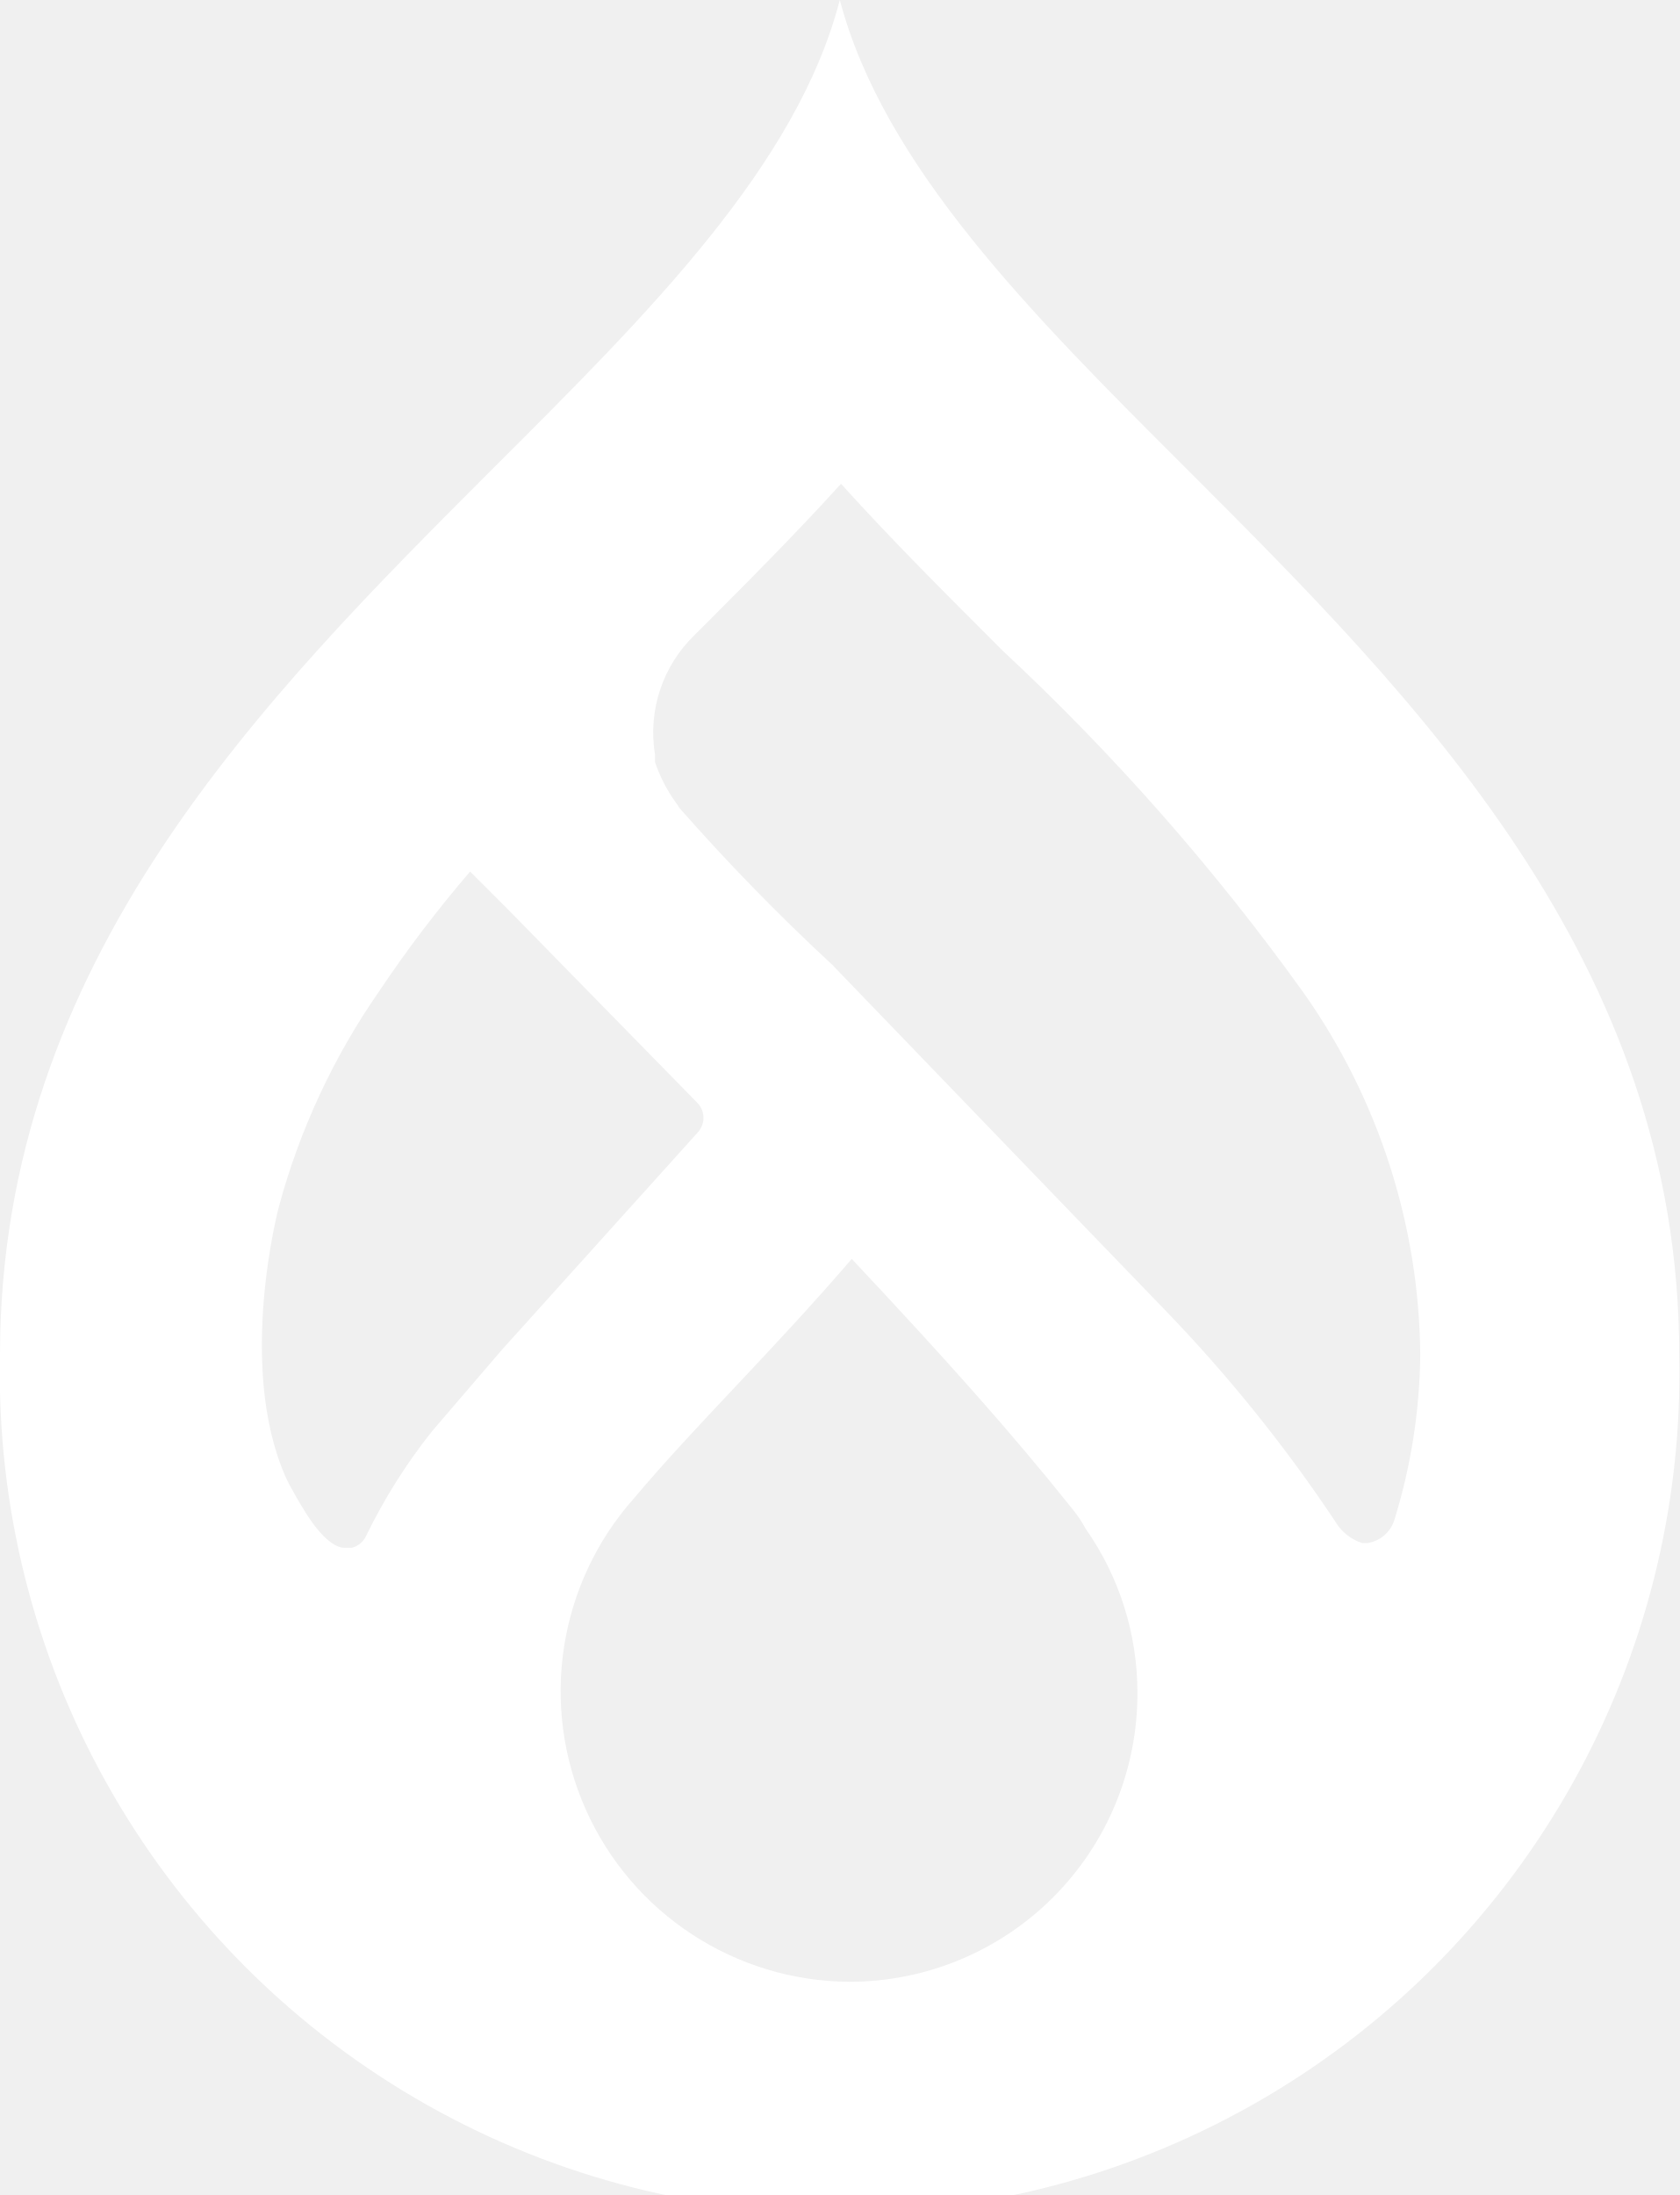
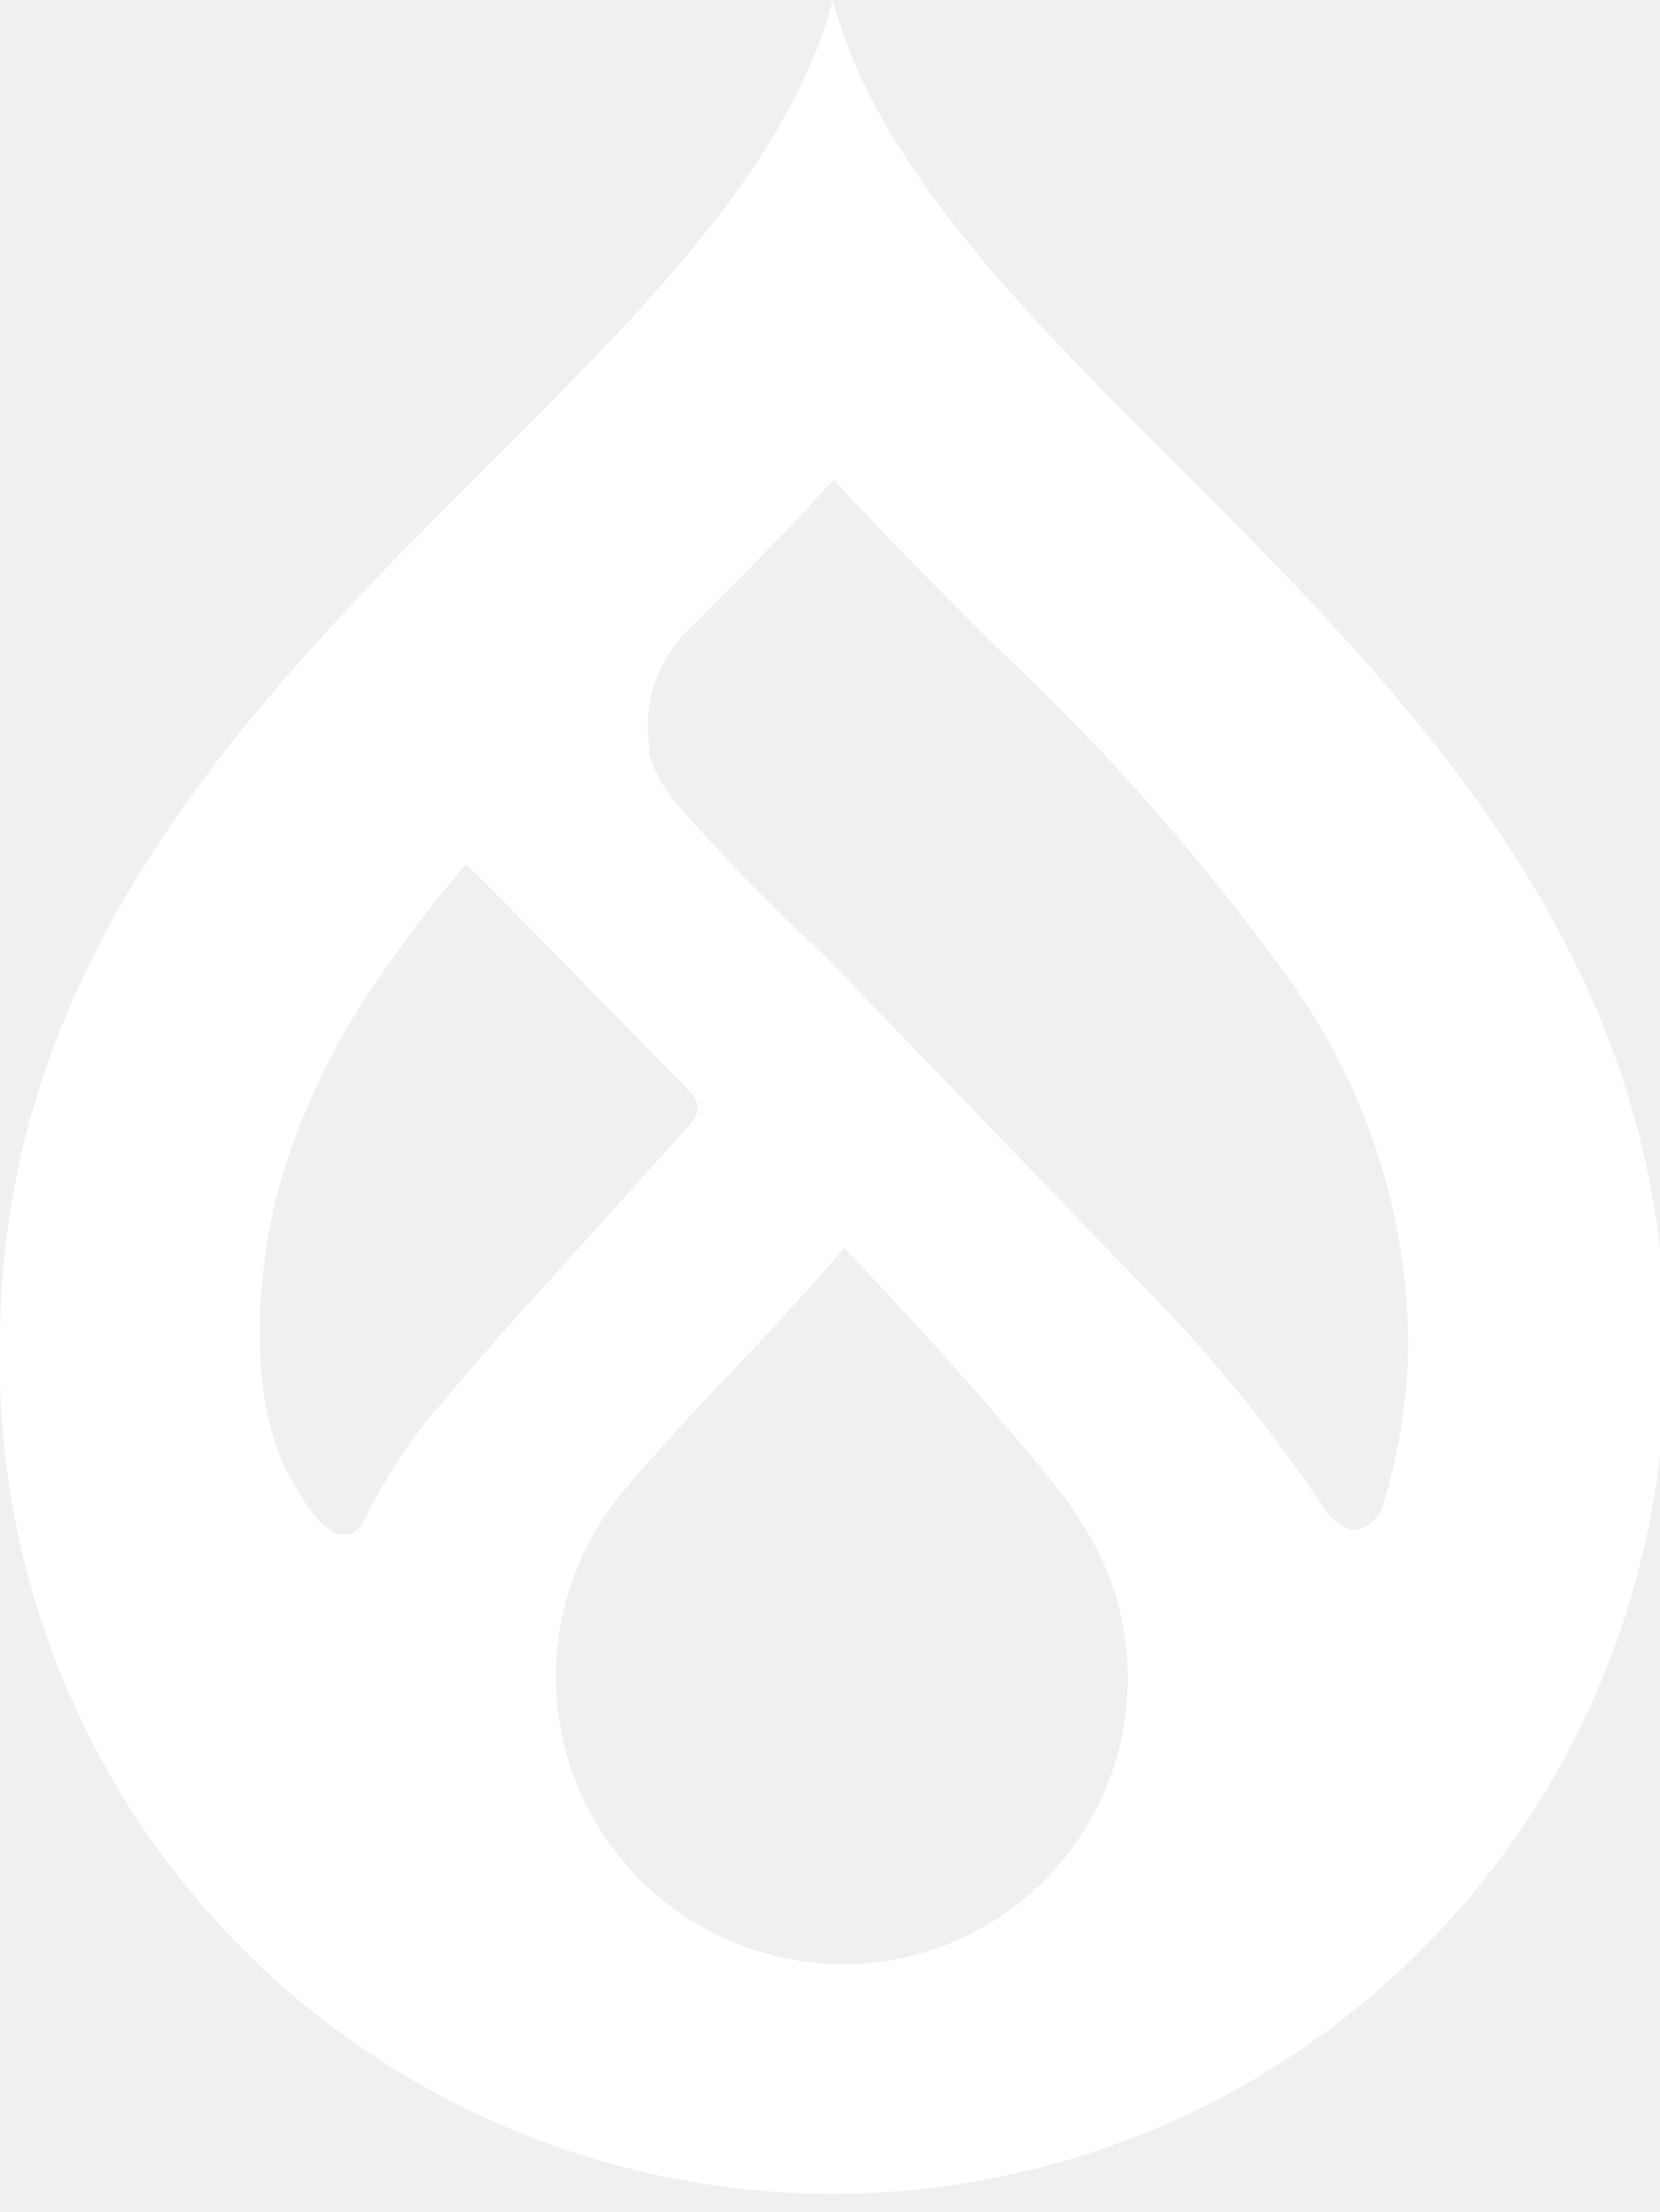
- <svg xmlns="http://www.w3.org/2000/svg" viewBox="0 0 42.15 55.08">
+ <svg xmlns="http://www.w3.org/2000/svg" viewBox="0 0 42 56">
  <g>
-     <path style="fill: #fff" d="M29.75,11.73C25.87,7.86,22.18,4.16,21.08,0,20,4.16,16.28,7.86,12.4,11.73,6.59,17.54,0,24.12,0,34a21.08,21.08,0,1,0,42.15,0C42.15,24.12,35.56,17.54,29.75,11.73ZM10.84,35.92a14.13,14.13,0,0,0-1.65,2.62.54.54,0,0,1-.36.3H8.65c-.47,0-1-.92-1-.92h0c-.14-.22-.27-.45-.4-.69l-.09-.19C5.94,34.25,7,30.28,7,30.28h0a17.42,17.42,0,0,1,2.52-5.41,31.53,31.53,0,0,1,2.28-3l1,1,4.72,4.82a.54.54,0,0,1,0,.72l-4.93,5.47h0ZM21.32,49.73a7.29,7.29,0,0,1-5.4-12.14c1.54-1.83,3.42-3.63,5.46-6,2.42,2.58,4,4.35,5.55,6.29a3.08,3.08,0,0,1,.32.48,7.15,7.15,0,0,1,1.3,4.12A7.23,7.23,0,0,1,21.32,49.73ZM35,38.14v0a.84.84,0,0,1-.67.58h-.14a1.22,1.22,0,0,1-.68-.55h0a37.77,37.77,0,0,0-4.28-5.31l-1.93-2-6.41-6.65a54,54,0,0,1-3.84-3.94,1.3,1.3,0,0,0-.1-.15,3.84,3.84,0,0,1-.51-1c0-.06,0-.13,0-.19a3.4,3.4,0,0,1,1-3c1.24-1.24,2.49-2.49,3.67-3.79,1.3,1.44,2.69,2.82,4.06,4.19v0a57.6,57.6,0,0,1,7.55,8.58A16,16,0,0,1,35.65,34,14.55,14.55,0,0,1,35,38.14Z" />
+     <path fill="#ffffff" d="M29.75,11.73C25.87,7.86,22.18,4.16,21.08,0,20,4.16,16.28,7.86,12.4,11.73,6.59,17.54,0,24.12,0,34a21.08,21.08,0,1,0,42.15,0C42.15,24.12,35.56,17.54,29.75,11.73ZM10.84,35.92a14.13,14.13,0,0,0-1.65,2.62.54.54,0,0,1-.36.3H8.65c-.47,0-1-.92-1-.92h0c-.14-.22-.27-.45-.4-.69l-.09-.19C5.94,34.25,7,30.28,7,30.28h0a17.42,17.42,0,0,1,2.52-5.41,31.53,31.53,0,0,1,2.28-3l1,1,4.72,4.82a.54.54,0,0,1,0,.72l-4.93,5.47h0ZM21.32,49.73a7.29,7.29,0,0,1-5.4-12.14c1.54-1.83,3.42-3.63,5.46-6,2.42,2.58,4,4.35,5.55,6.29a3.08,3.08,0,0,1,.32.48,7.15,7.15,0,0,1,1.3,4.12A7.23,7.23,0,0,1,21.32,49.73ZM35,38.14v0a.84.84,0,0,1-.67.58h-.14a1.22,1.22,0,0,1-.68-.55h0a37.77,37.77,0,0,0-4.28-5.31l-1.93-2-6.41-6.65a54,54,0,0,1-3.84-3.94,1.3,1.3,0,0,0-.1-.15,3.84,3.84,0,0,1-.51-1c0-.06,0-.13,0-.19a3.4,3.4,0,0,1,1-3c1.24-1.24,2.49-2.49,3.67-3.79,1.3,1.44,2.69,2.82,4.06,4.19v0a57.6,57.6,0,0,1,7.55,8.58A16,16,0,0,1,35.65,34,14.55,14.55,0,0,1,35,38.14Z" />
  </g>
</svg>
